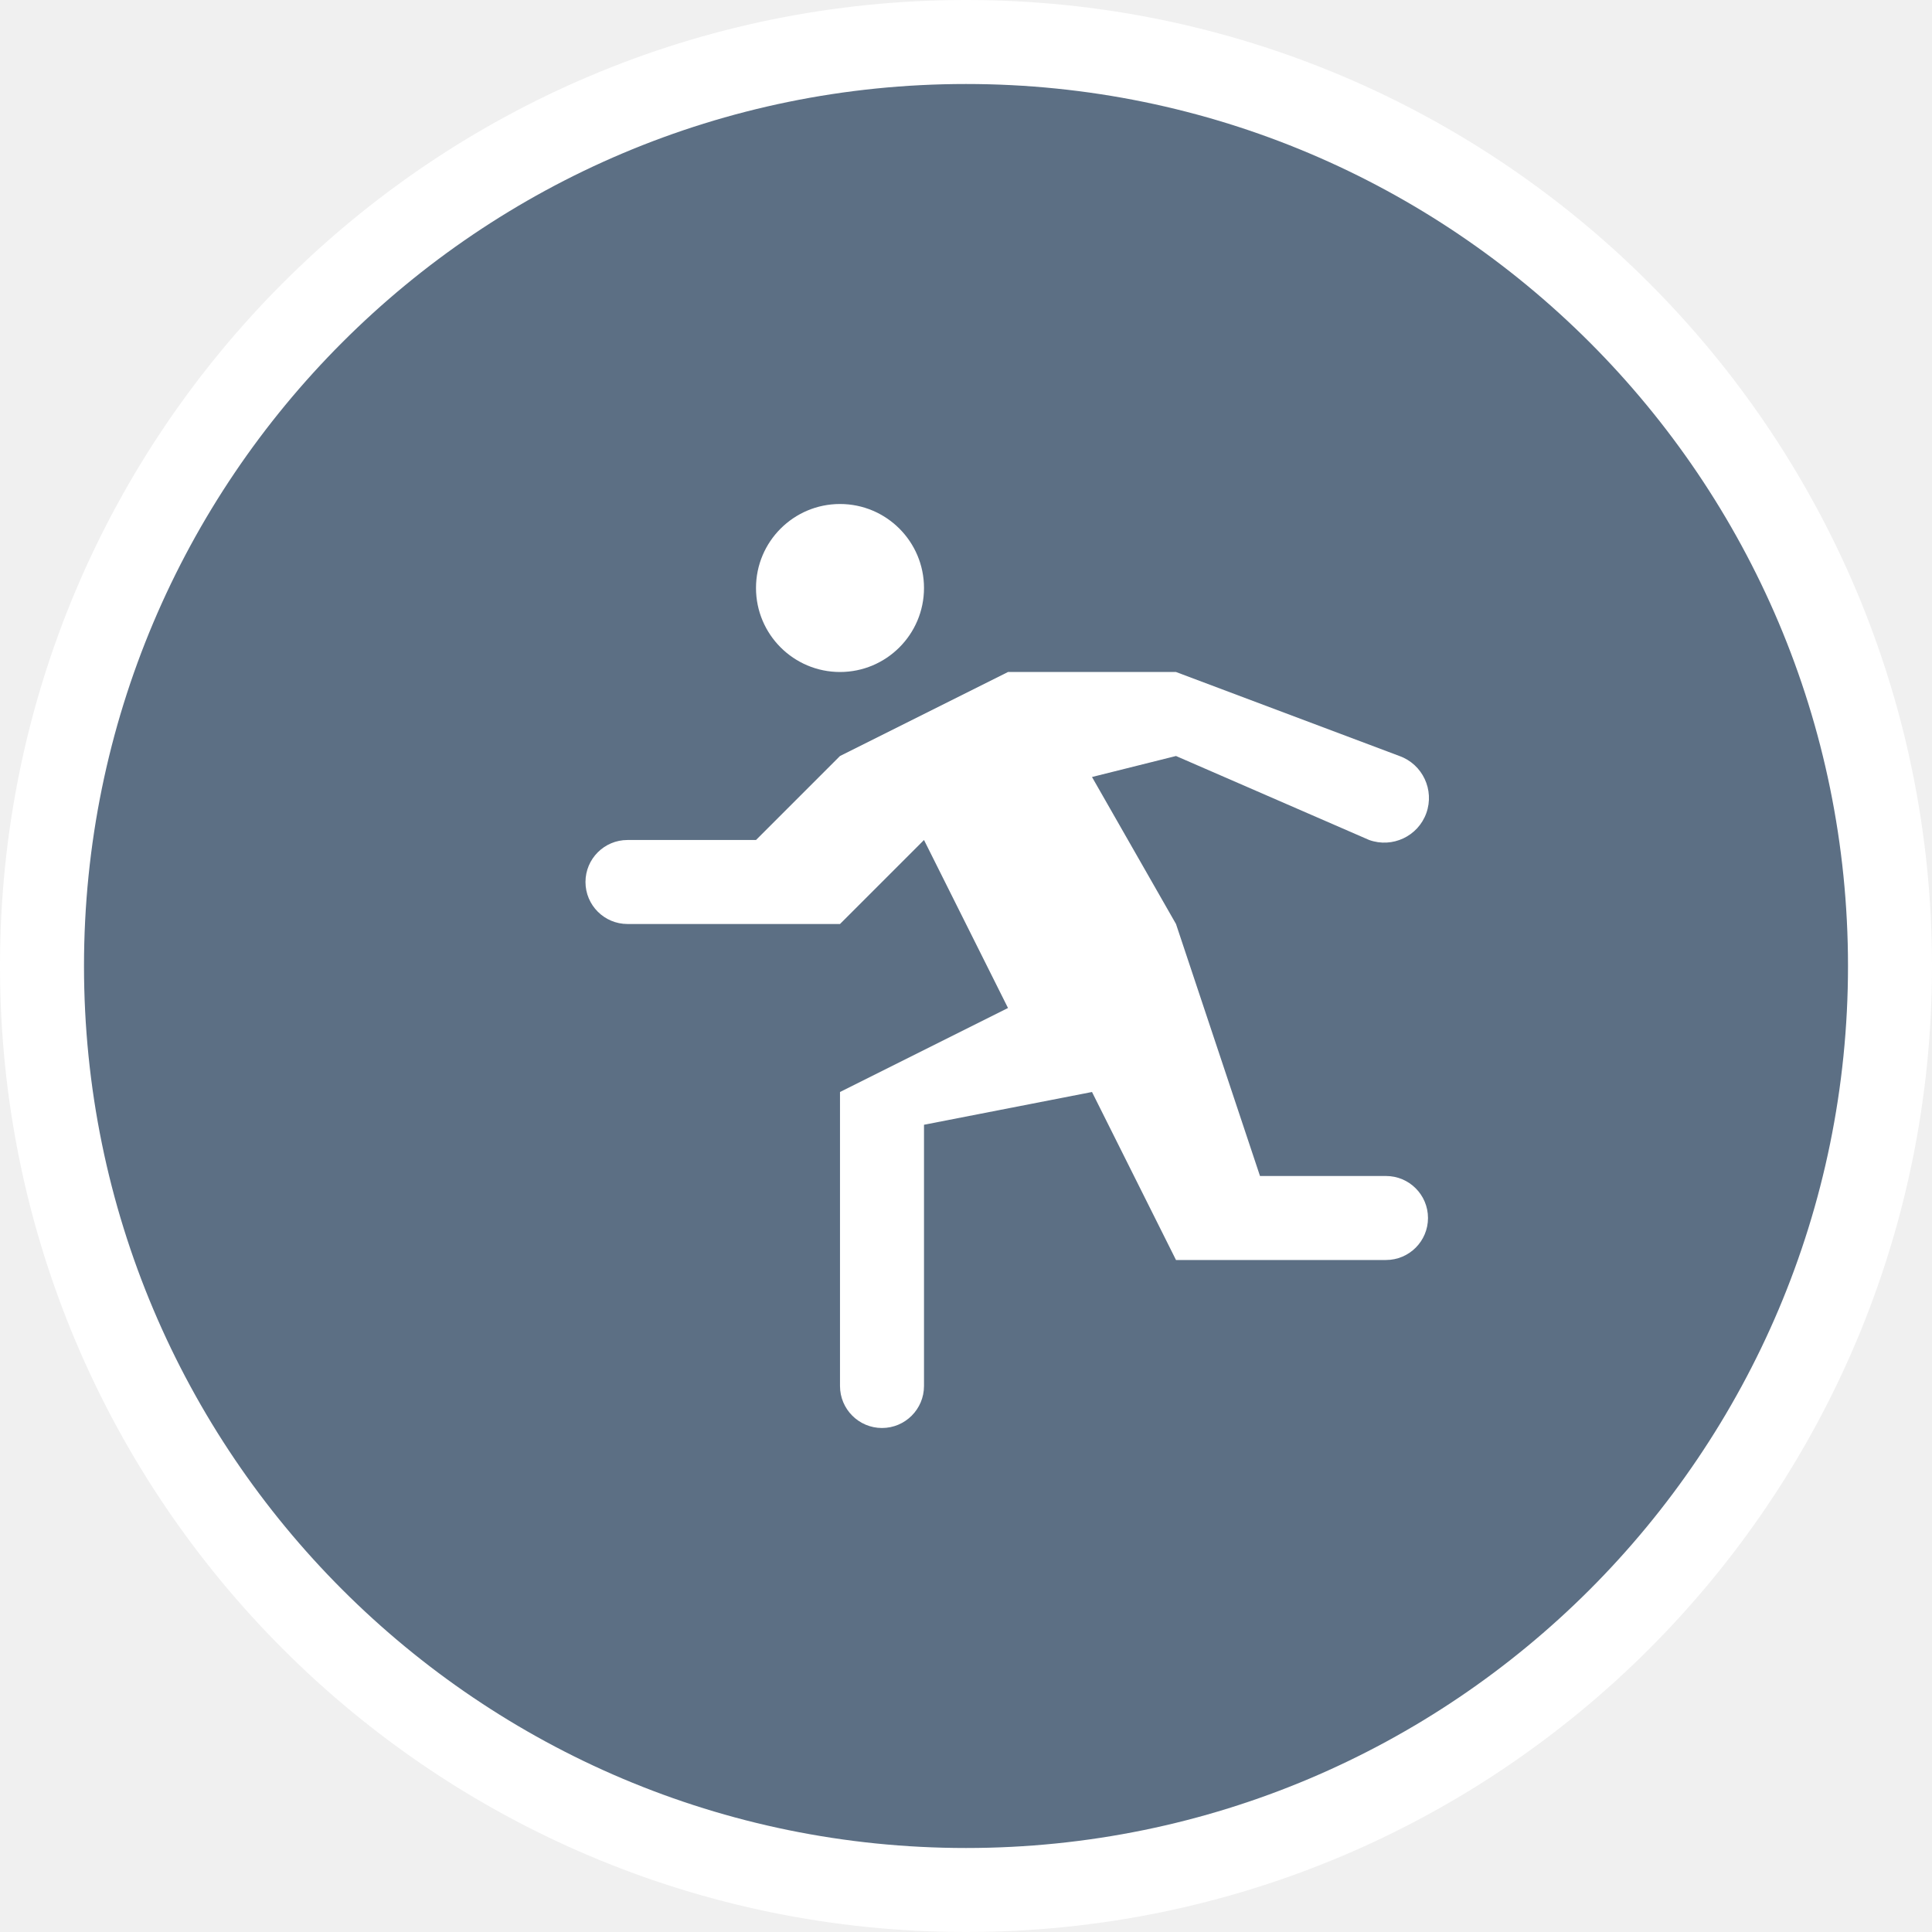
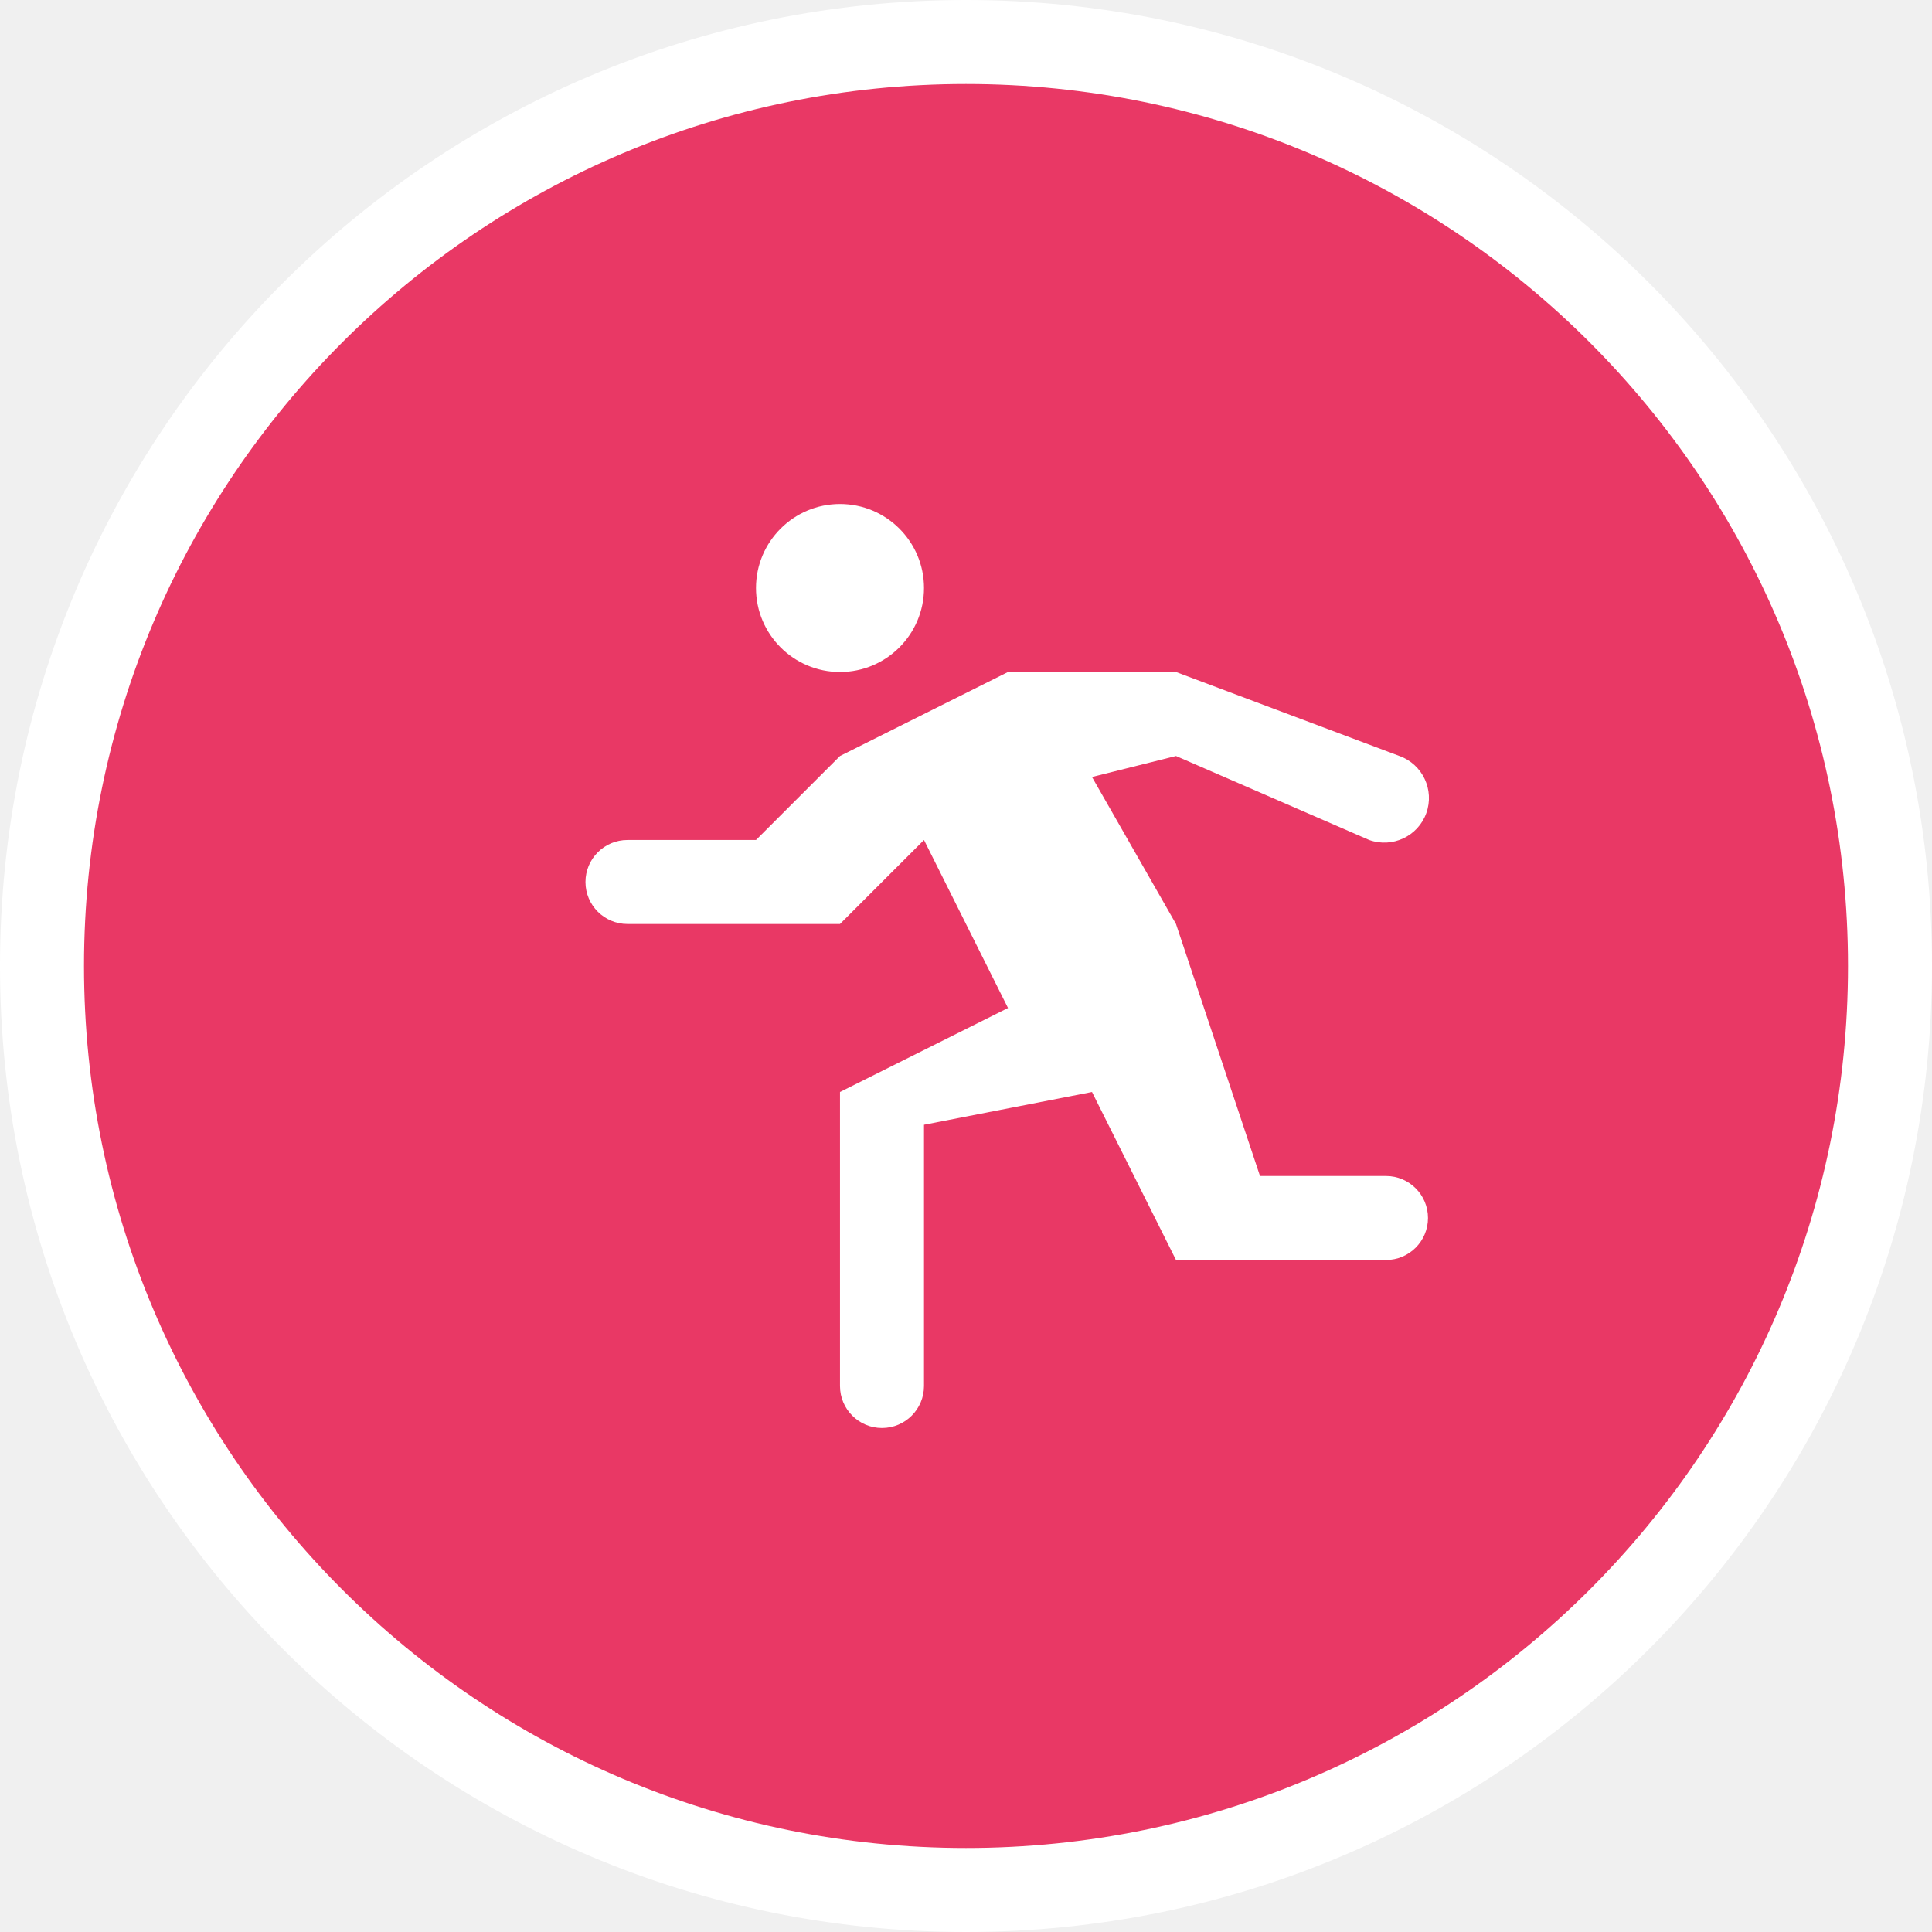
<svg xmlns="http://www.w3.org/2000/svg" viewBox="0 0 23 23" height="23" width="23">
  <rect fill="none" x="0" y="0" width="23" height="23" />
  <rect x="1" y="1" rx="10.5" ry="10.5" width="21" height="21" stroke="#ffffff" style="stroke-linejoin:round;stroke-miterlimit:4;" fill="#ffffff" stroke-width="2" />
-   <rect x="1" y="1" width="21" height="21" rx="10.5" ry="10.5" fill="#5C6F84" />
+   <rect x="1" y="1" width="21" height="21" rx="10.5" ry="10.5" fill="#E93865" />
  <path fill="#ffffff" transform="translate(6 6)" d="M4,2C3.448,2,3,1.552,3,1s0.448-1,1-1s1,0.448,1,1S4.552,2,4,2z M10.5,8H9L8,5L7,3.25L8,3l2.3,1l0,0  c0.276,0.099,0.581-0.044,0.68-0.32c0.099-0.276-0.044-0.581-0.32-0.68l0,0L8,2H6L4,3L3,4H1.47  c-0.276,0-0.5,0.224-0.5,0.5S1.194,5,1.47,5H4l1-1l1,2L4,7v3.5C4,10.776,4.224,11,4.5,11S5,10.776,5,10.5V7.39L7,7l1,2h2.5  C10.776,9,11,8.776,11,8.5S10.776,8,10.5,8z" />
</svg>
